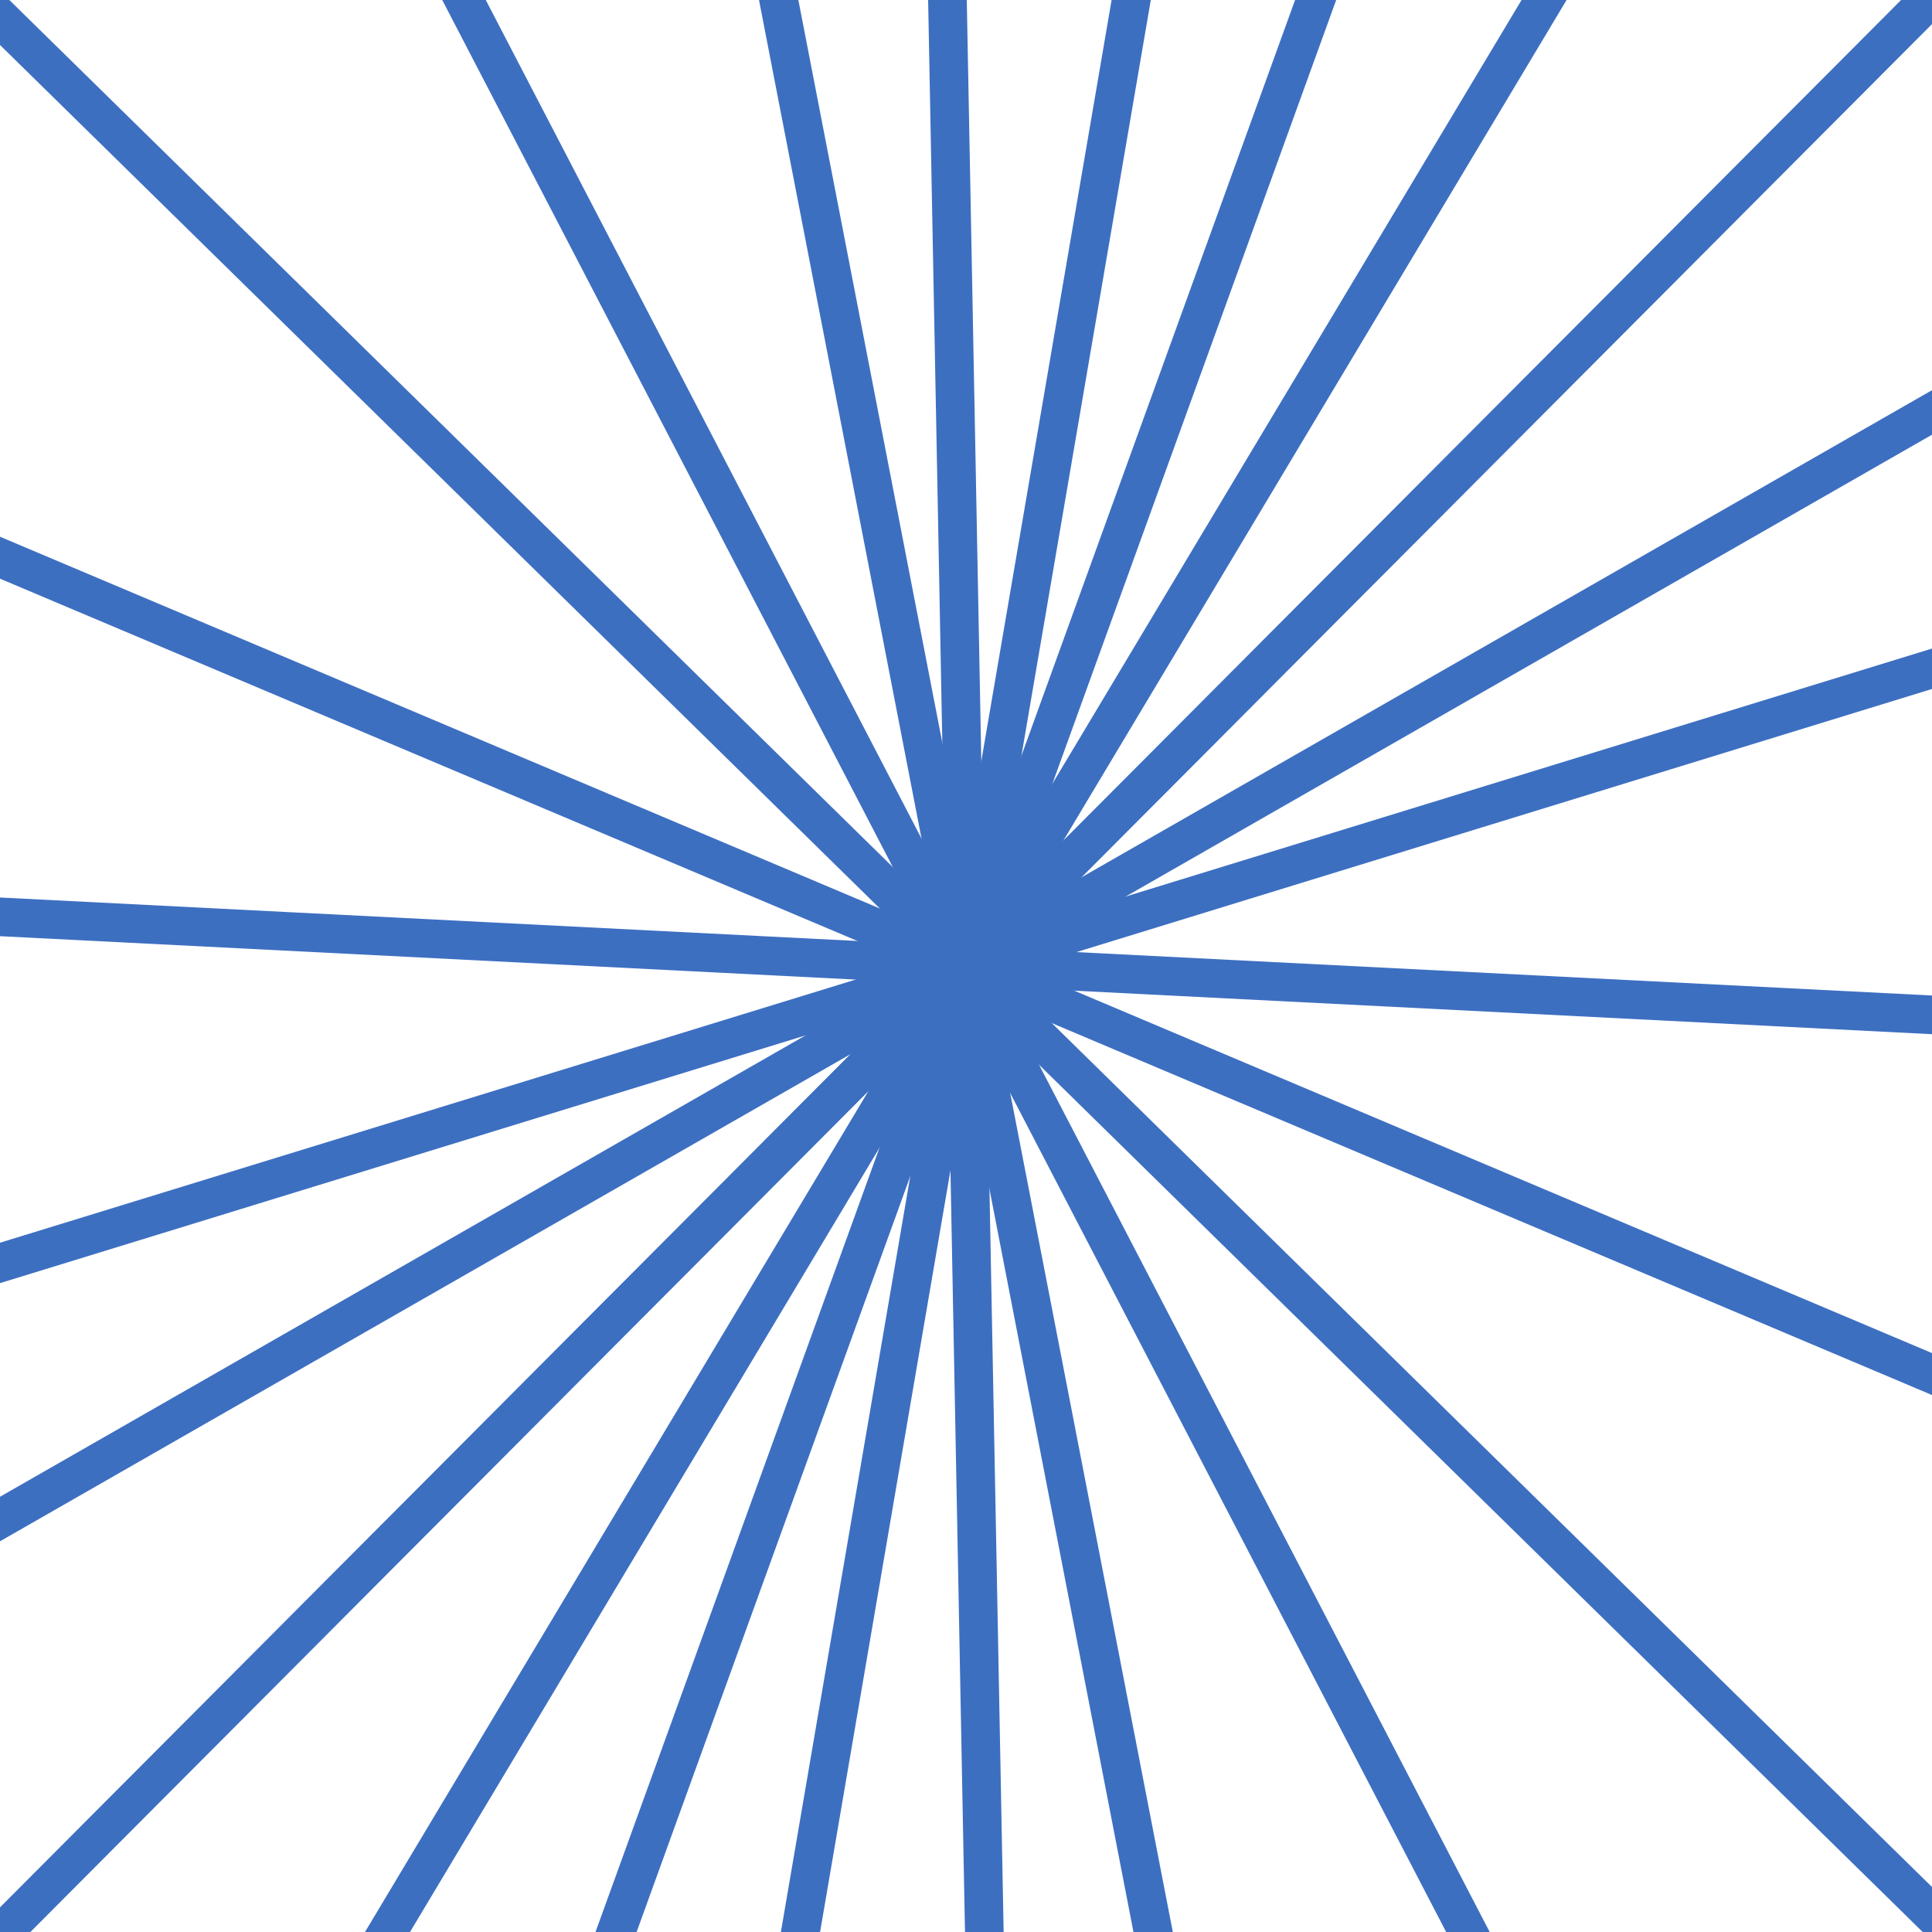
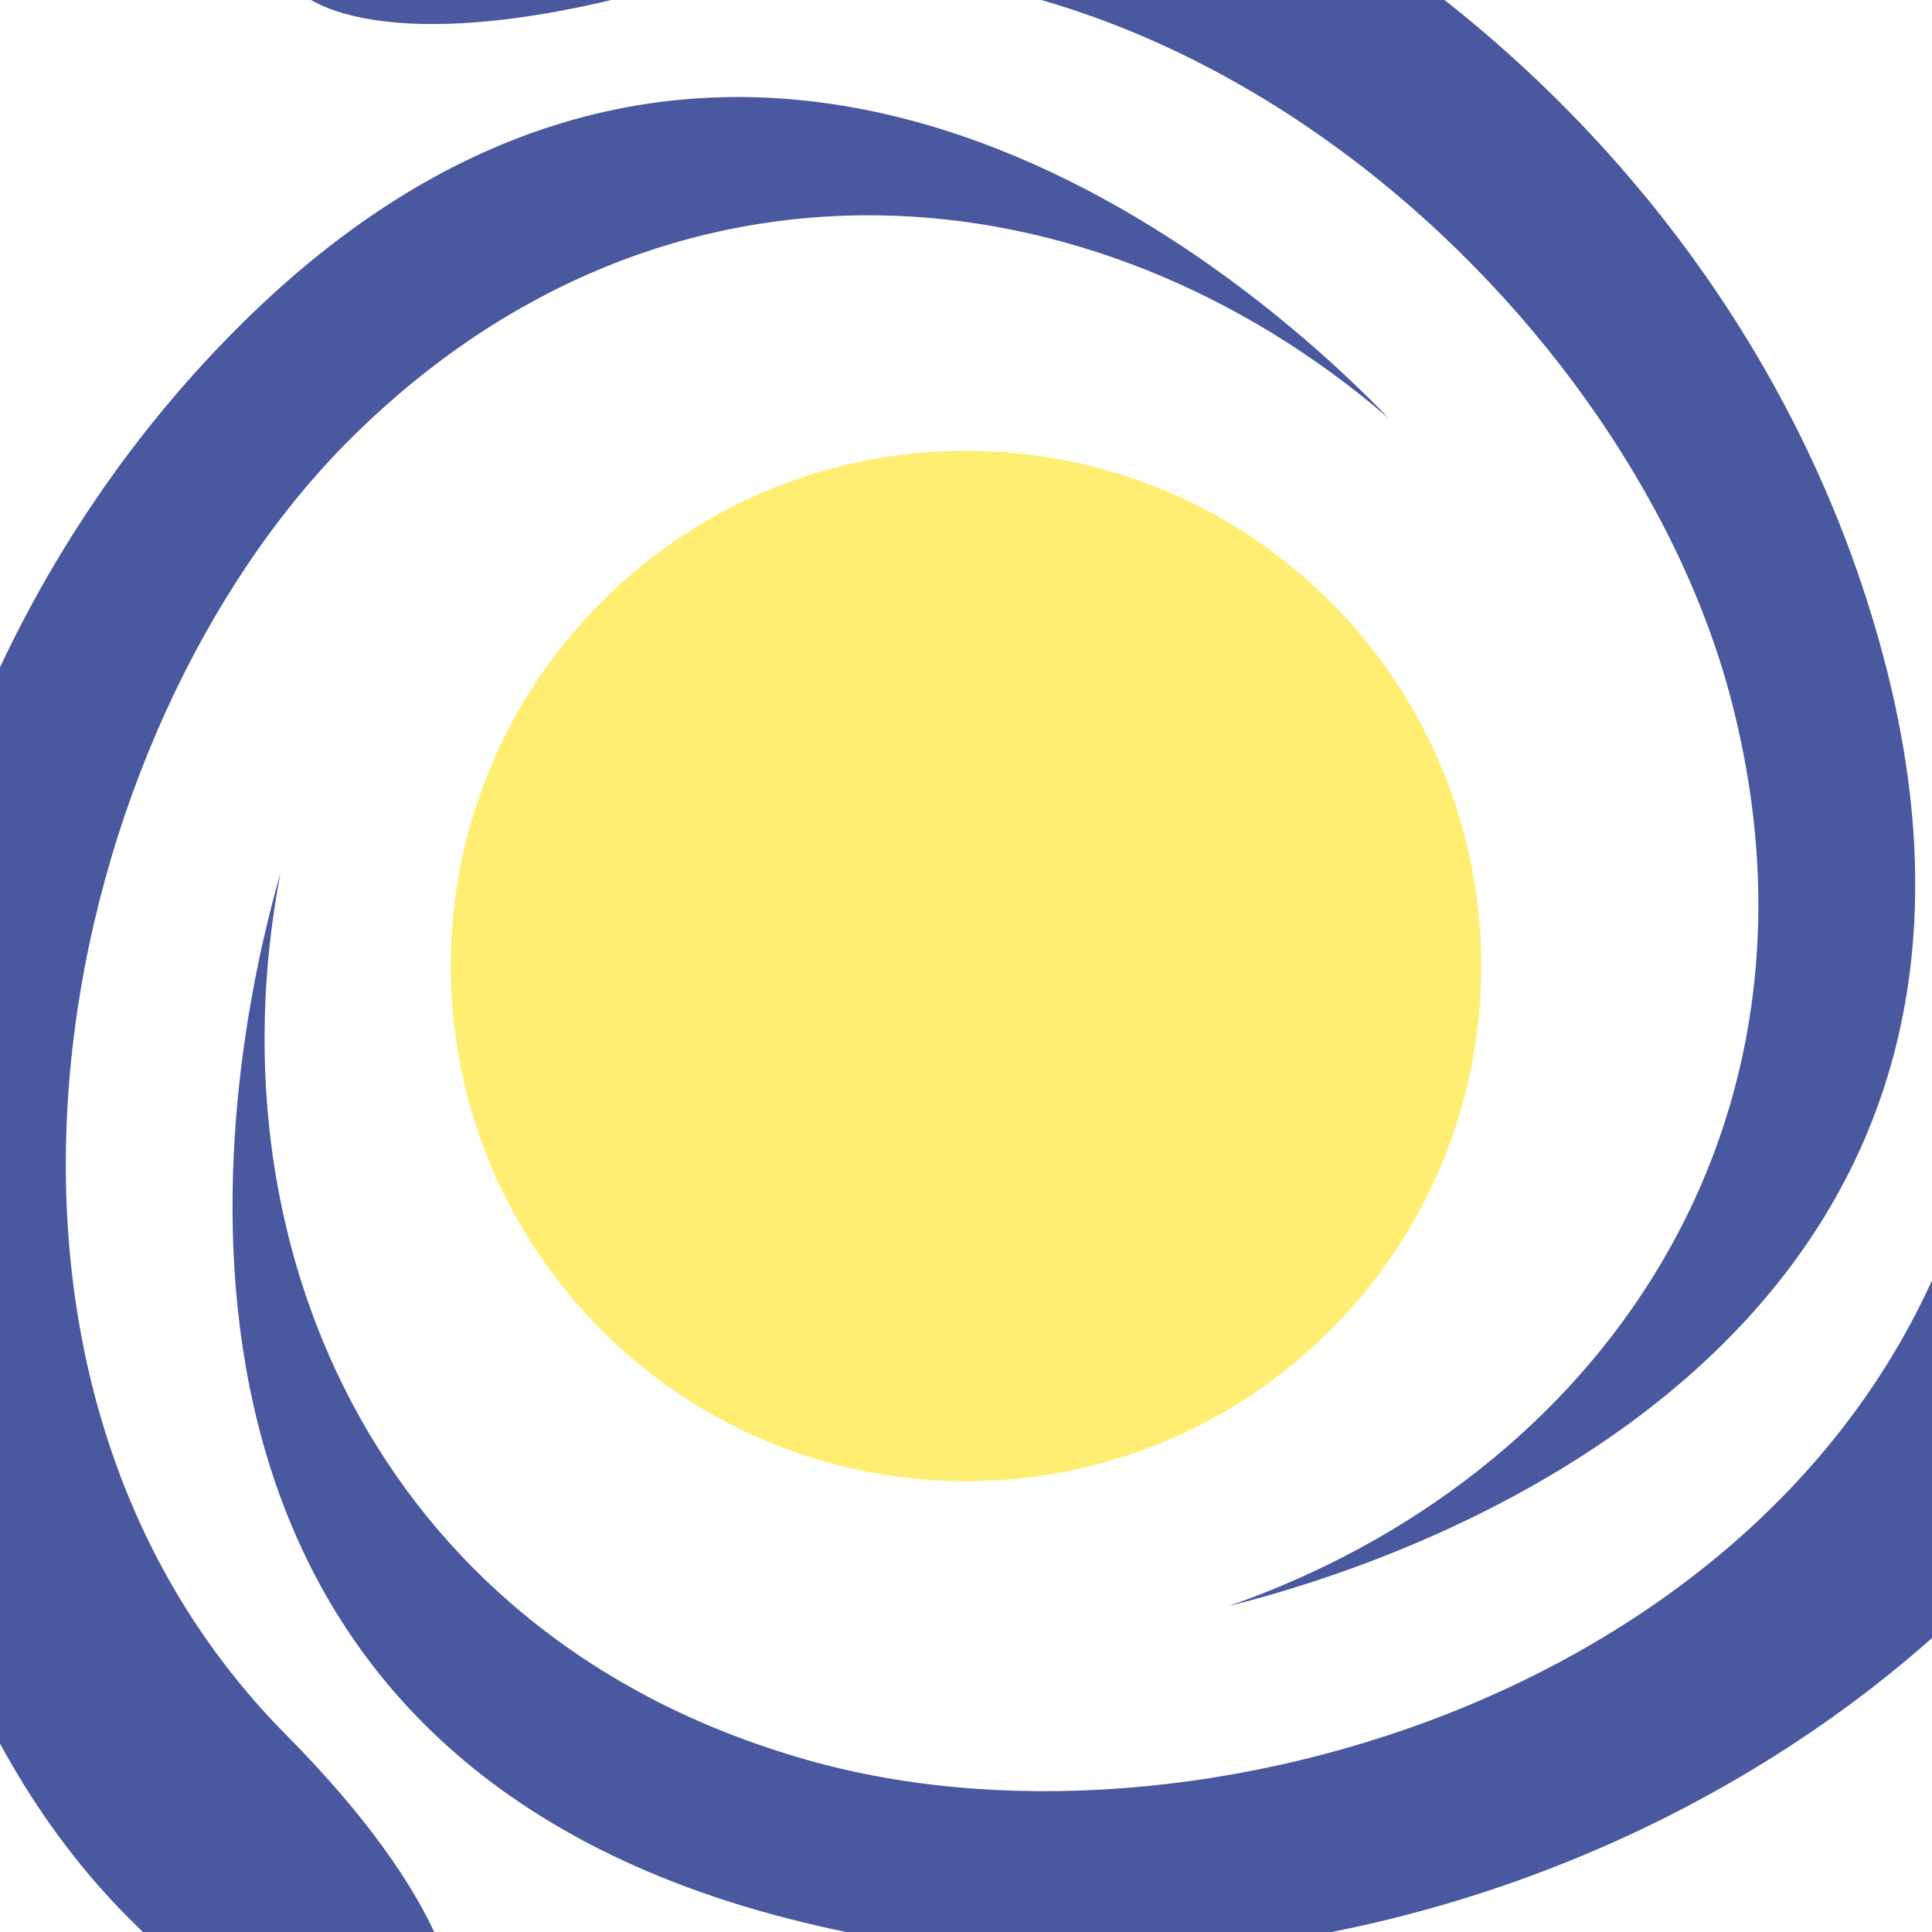
- <svg xmlns="http://www.w3.org/2000/svg" version="1.1" id="Layer_2_1_" x="0px" y="0px" width="100px" height="100px" viewBox="0 0 100 100" enableBackground="new 0 0 100 100" xml:space="preserve">
-   <line fill="none" stroke="#3D6FC1" stroke-width="2" stroke-miterlimit="10" x1="-14.275" y1="86.801" x2="114.272" y2="13.174" />
-   <line fill="none" stroke="#3D6FC1" stroke-width="2" stroke-miterlimit="10" x1="-2.292" y1="102.447" x2="102.286" y2="-2.473" />
-   <line fill="none" stroke="#3D6FC1" stroke-width="2" stroke-miterlimit="10" x1="11.952" y1="113.539" x2="88.041" y2="-13.565" />
-   <line fill="none" stroke="#3D6FC1" stroke-width="2" stroke-miterlimit="10" x1="118.22" y1="78.82" x2="-18.236" y2="21.161" />
-   <line fill="none" stroke="#3D6FC1" stroke-width="2" stroke-miterlimit="10" x1="15.841" y1="-15.734" x2="84.147" y2="115.718" />
-   <line fill="none" stroke="#3D6FC1" stroke-width="2" stroke-miterlimit="10" x1="64.088" y1="122.711" x2="35.9" y2="-22.724" />
-   <line fill="none" stroke="#3D6FC1" stroke-width="2" stroke-miterlimit="10" x1="62.49" y1="-23.014" x2="37.496" y2="122.999" />
-   <line fill="none" stroke="#3D6FC1" stroke-width="2" stroke-miterlimit="10" x1="48.581" y1="-24.062" x2="51.407" y2="124.048" />
-   <line fill="none" stroke="#3D6FC1" stroke-width="2" stroke-miterlimit="10" x1="-2.869" y1="-1.889" x2="102.854" y2="101.873" />
-   <line fill="none" stroke="#3D6FC1" stroke-width="2" stroke-miterlimit="10" x1="120.789" y1="28.222" x2="-20.801" y2="71.766" />
-   <line fill="none" stroke="#3D6FC1" stroke-width="2" stroke-miterlimit="10" x1="-2.293" y1="102.455" x2="102.279" y2="-2.467" />
-   <line fill="none" stroke="#3D6FC1" stroke-width="2" stroke-miterlimit="10" x1="-23.978" y1="46.239" x2="123.965" y2="53.744" />
-   <line fill="none" stroke="#3D6FC1" stroke-width="2" stroke-miterlimit="10" x1="24.775" y1="119.641" x2="75.211" y2="-19.648" />
+ <svg xmlns="http://www.w3.org/2000/svg" version="1.1" id="Layer_1" x="0px" y="0px" width="100px" height="100px" viewBox="0 0 100 100" enable-background="new 0 0 100 100" xml:space="preserve">
+   <g>
+     <circle fill="#FFEE71" cx="50" cy="50" r="26.667" />
+     <circle fill="none" cx="50" cy="50" r="26.667" />
+   </g>
+   <path fill="#4A58A0" d="M71.889,21.659C56.628,8.493,34.528,6.455,18.187,22.666C2.948,37.781-4.1,70.734,14.836,89.824  c16.389,16.521,7.754,25.511-8.269,9.357c-17.99-18.138-18.349-58.327,5.913-82.394C36.932-7.466,62.287,11.713,71.889,21.659z" />
+   <path fill="#4A58A0" d="M63.598,83.127c19.032-6.632,31.848-24.752,25.979-47.01C84.105,15.362,59.09-7.219,33.091-0.363  C10.59,5.57,7.122-6.404,29.122-12.204c24.7-6.512,59.685,13.272,68.396,46.316C106.299,67.416,77.012,79.785,63.598,83.127z" />
+   <path fill="#4A58A0" d="M14.511,45.214c-3.772,19.798,5.512,39.957,27.721,46.005c20.709,5.639,52.772-4.734,59.836-30.68  c6.113-22.453,18.216-19.471,12.238,2.482c-6.709,24.646-41.336,45.053-74.311,36.074C6.765,90.049,10.697,58.501,14.511,45.214z" />
</svg>
